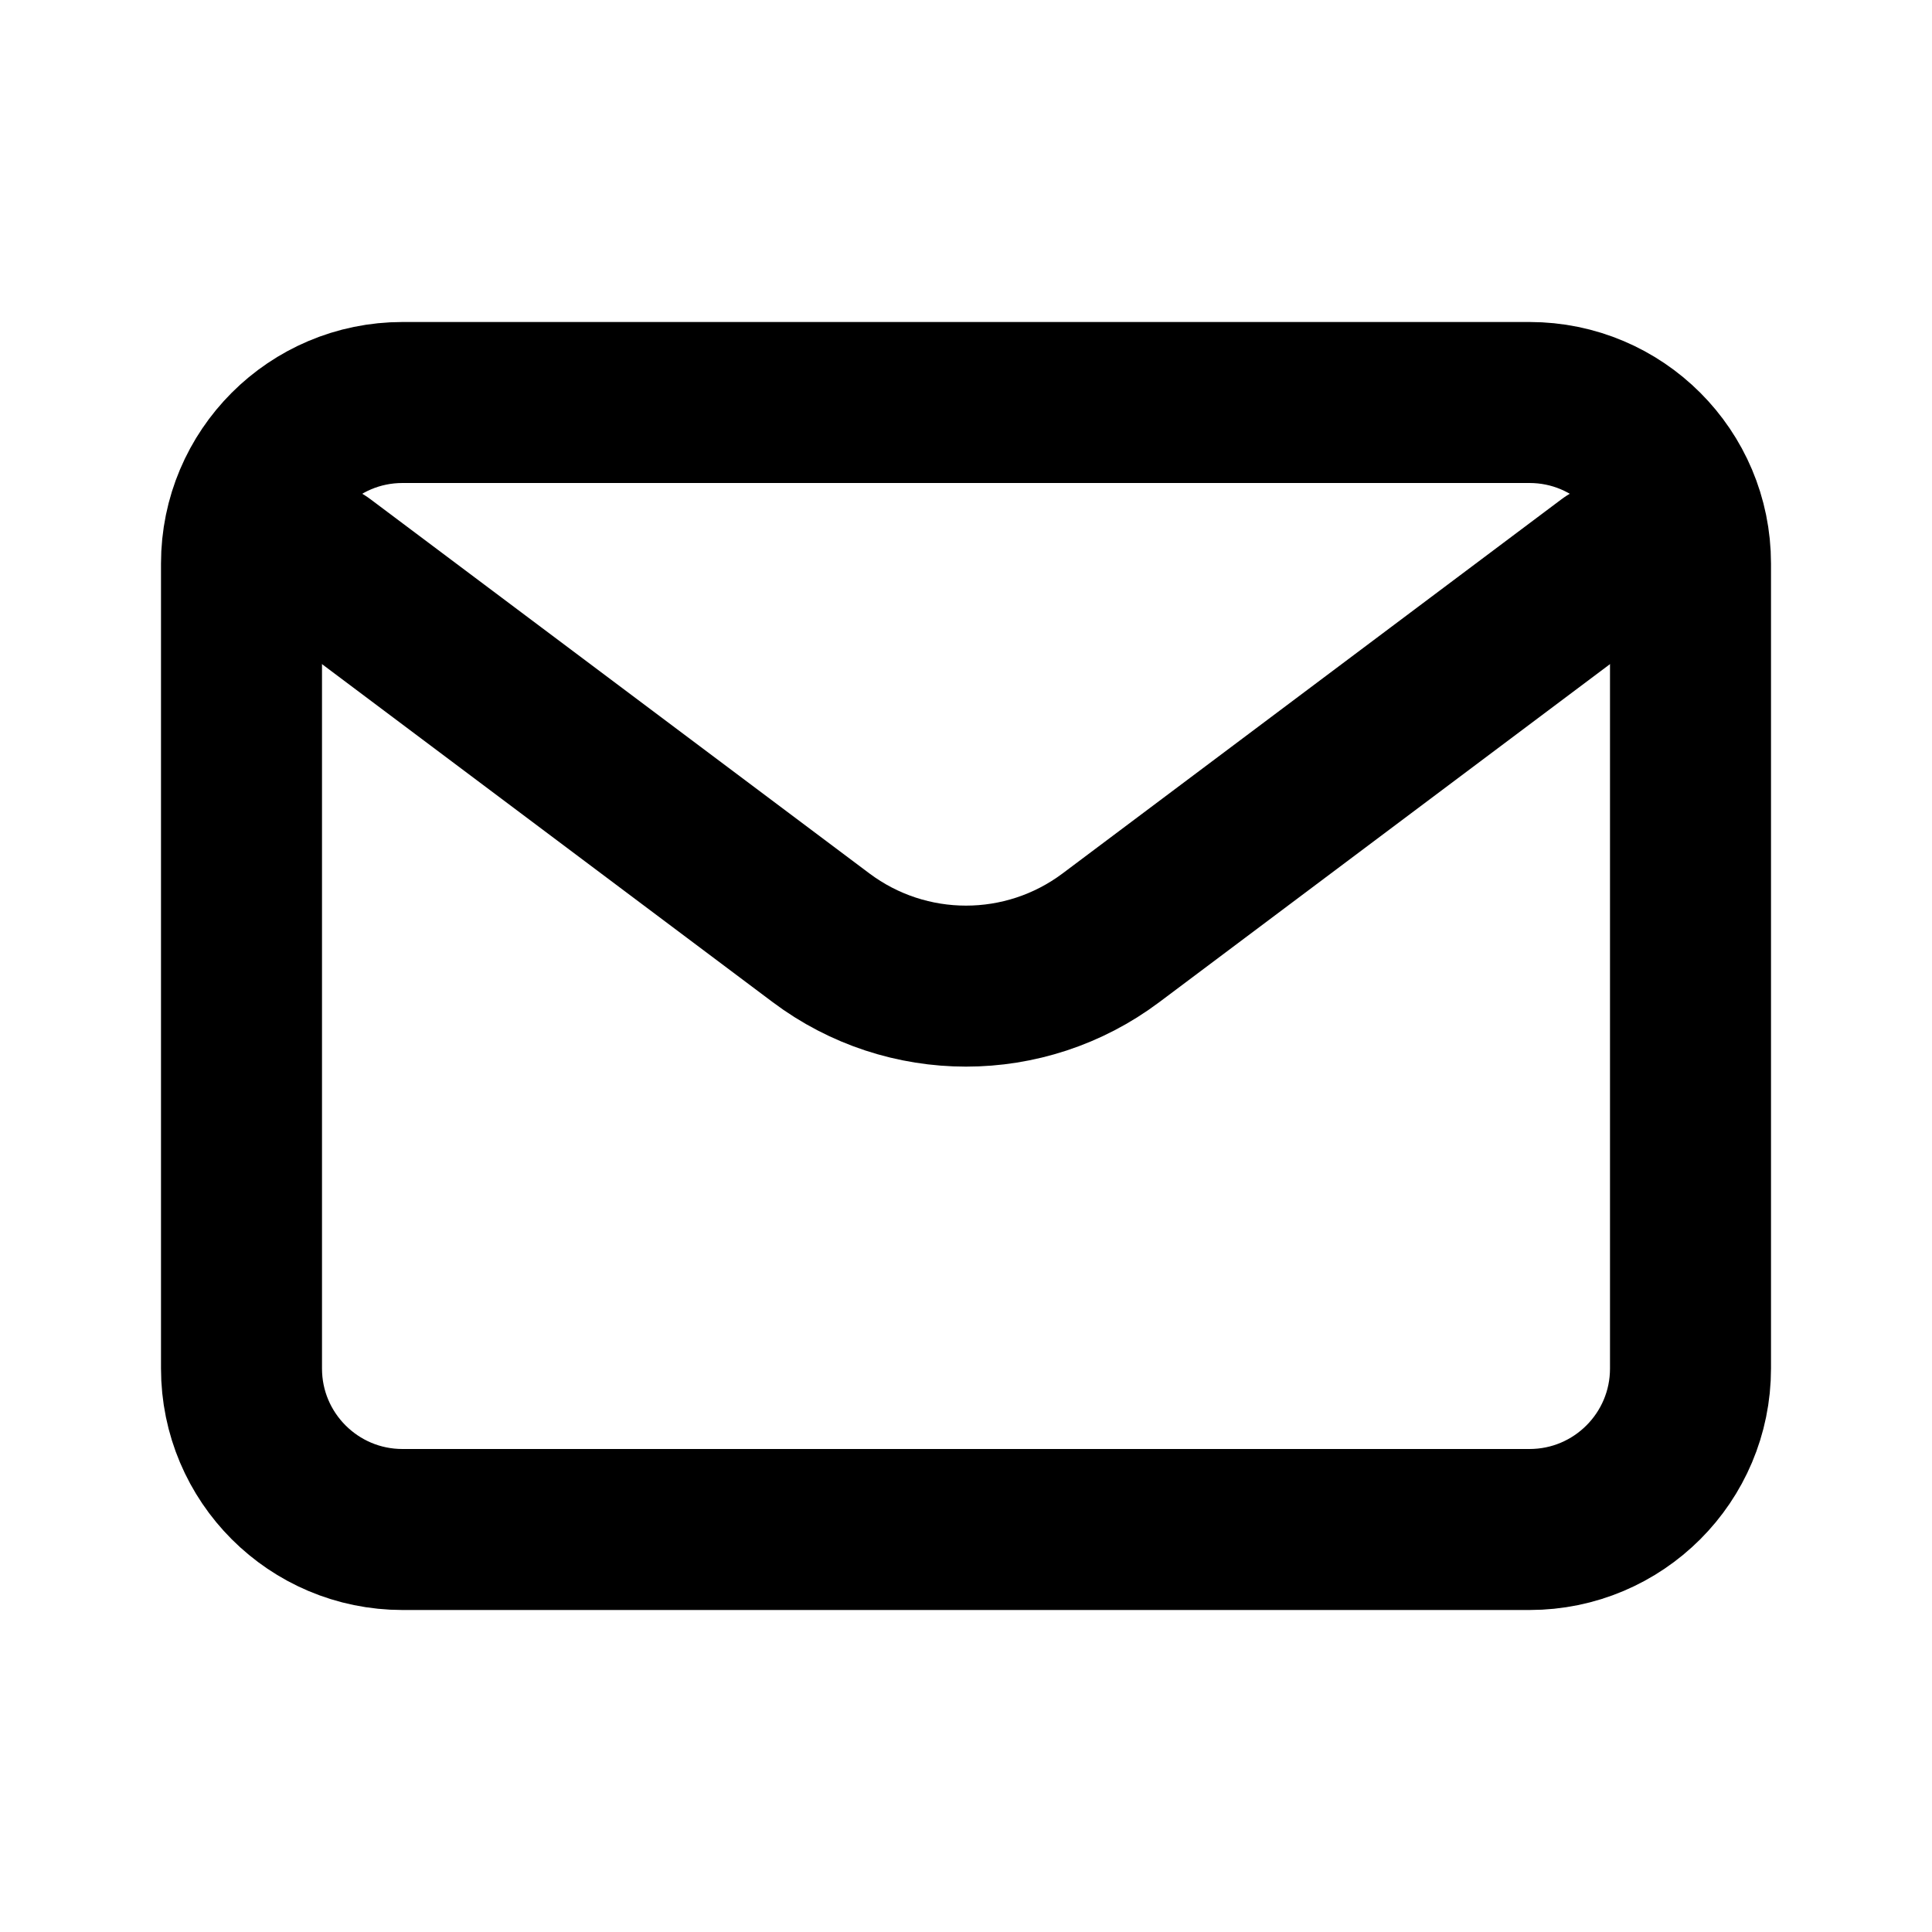
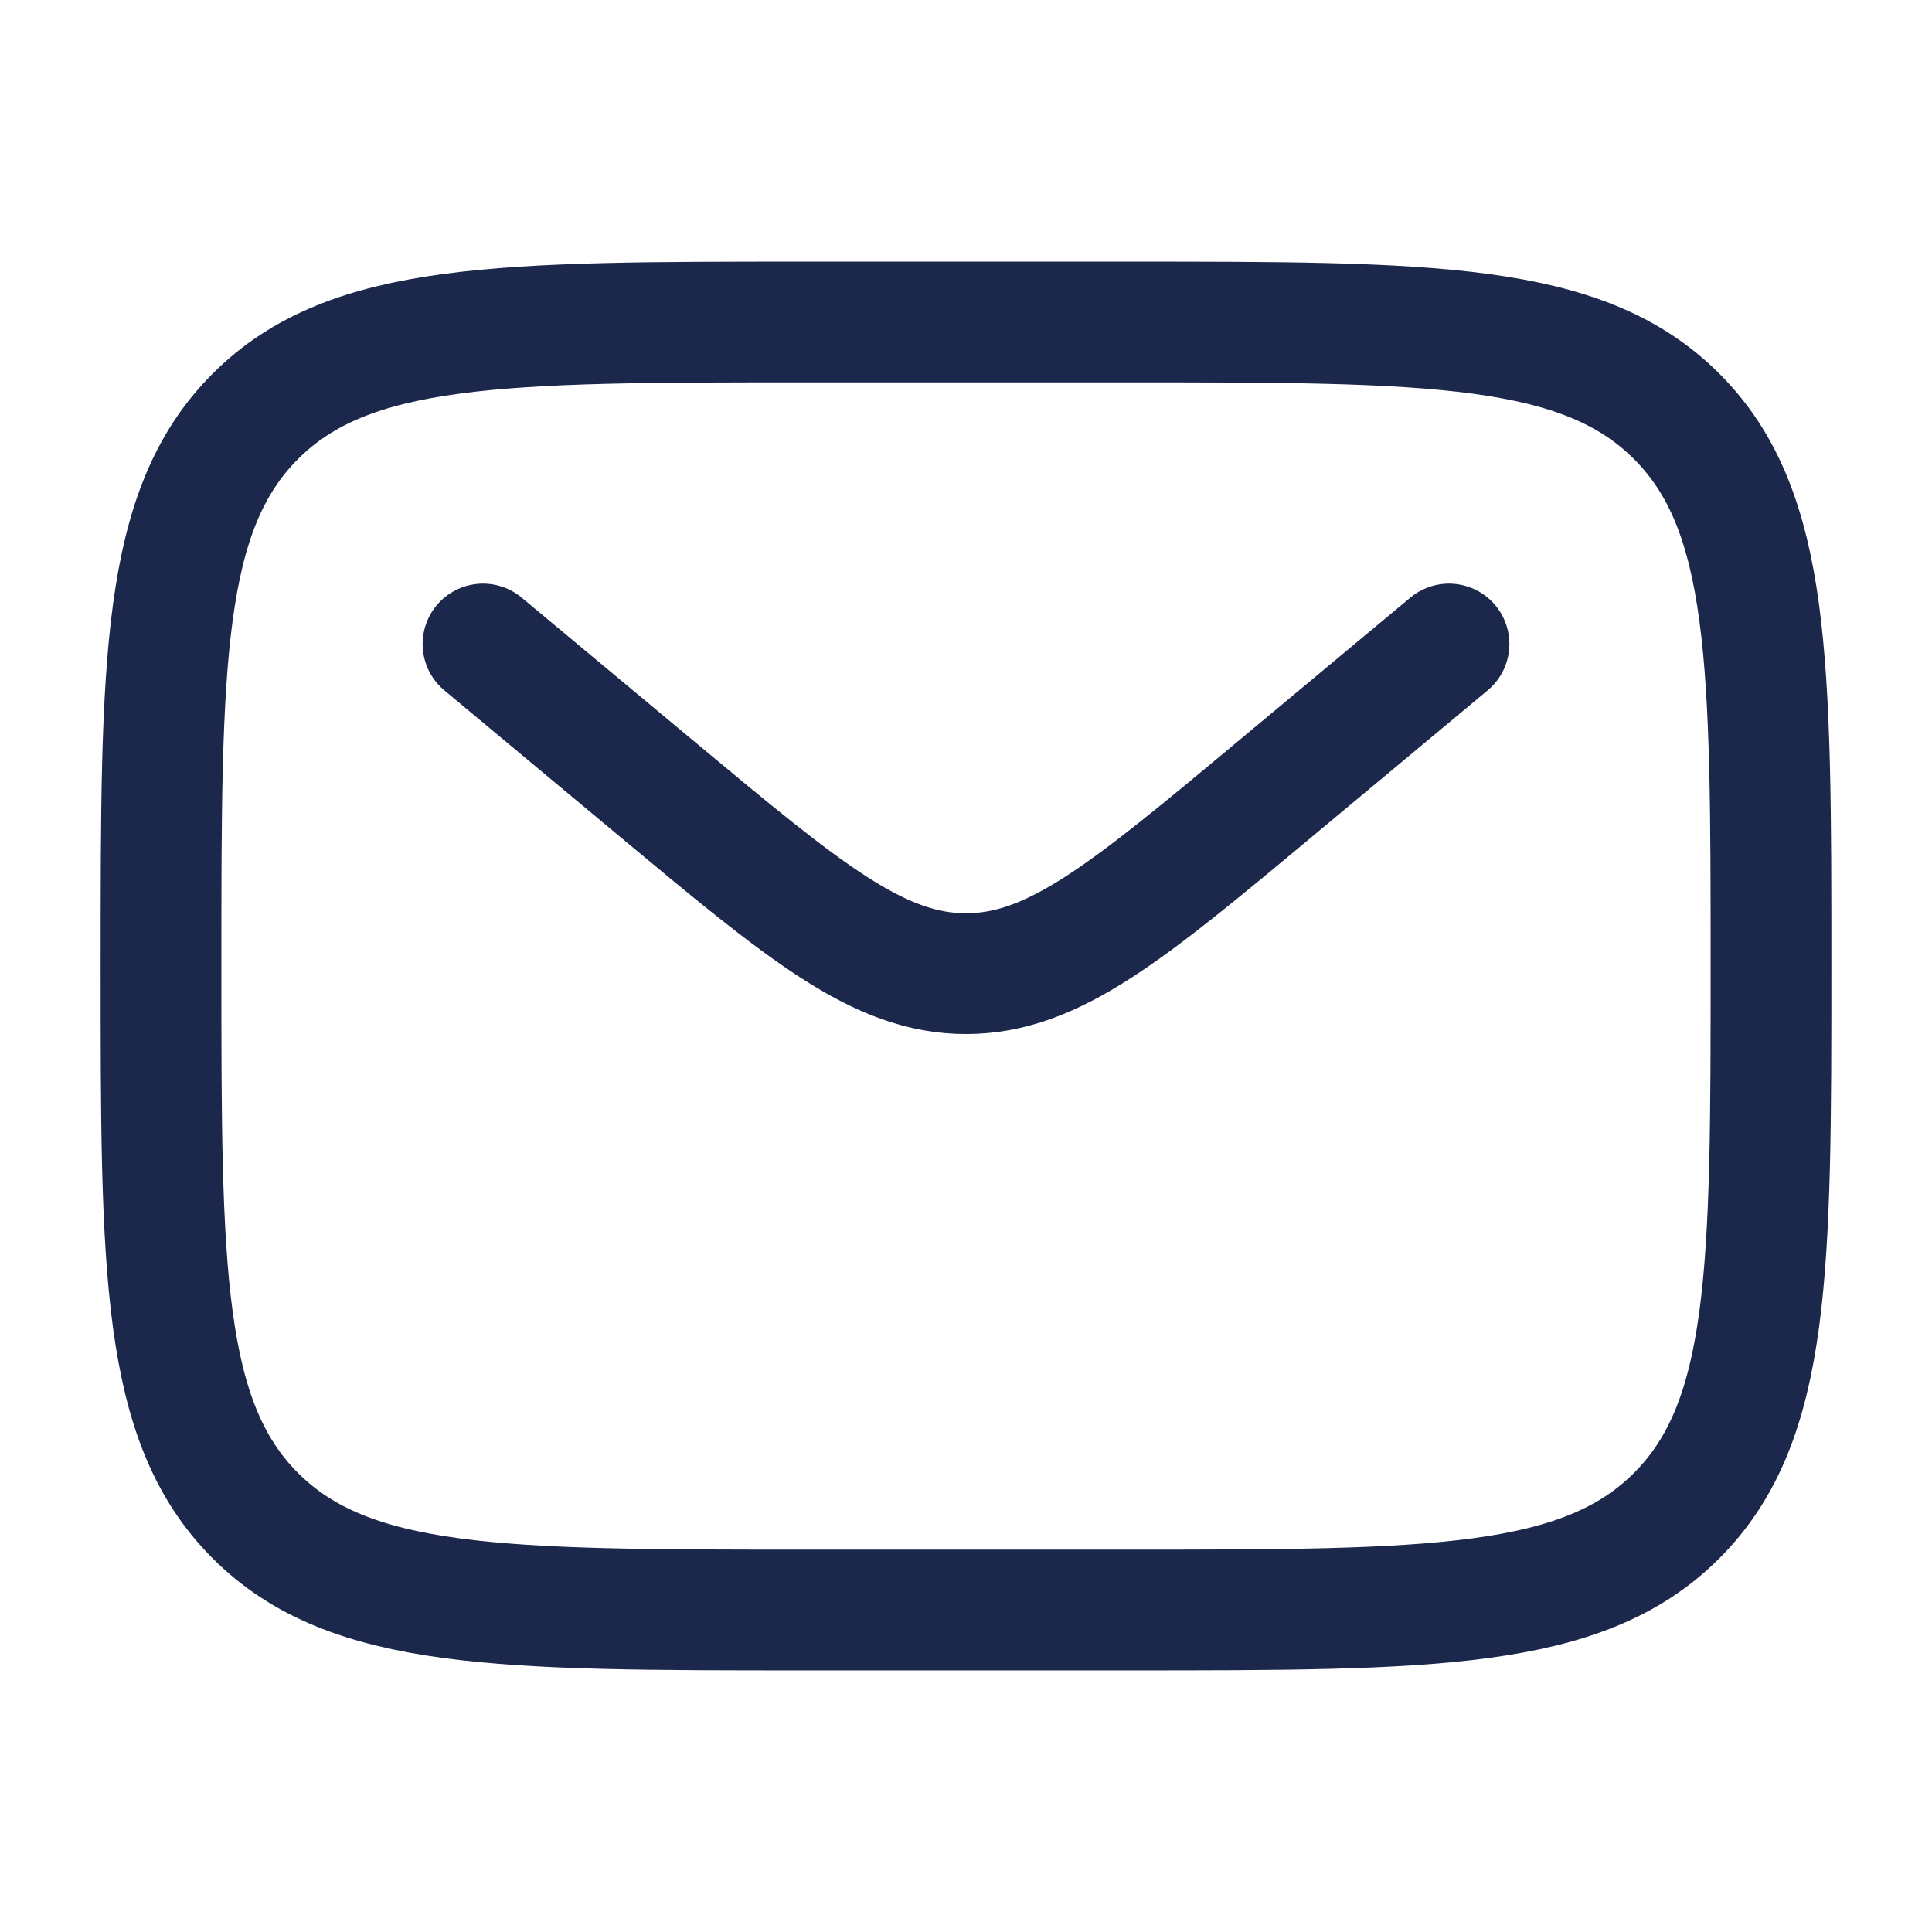
<svg xmlns="http://www.w3.org/2000/svg" width="800px" height="800px" viewBox="0 0 24 24" fill="none">
-   <path d="M4 7L10.2 11.65C11.267 12.45 12.733 12.45 13.8 11.65L20 7" stroke="#000000" stroke-width="2" stroke-linecap="round" stroke-linejoin="round" />
-   <rect x="3" y="5" width="18" height="14" rx="2" stroke="#000000" stroke-width="2" stroke-linecap="round" />
+   <path d="M2 12C2 8.229 2 6.343 3.172 5.172C4.343 4 6.229 4 10 4H14C17.771 4 19.657 4 20.828 5.172C22 6.343 22 8.229 22 12C22 15.771 22 17.657 20.828 18.828C19.657 20 17.771 20 14 20H10C6.229 20 4.343 20 3.172 18.828C2 17.657 2 15.771 2 12Z" stroke="#1C274C" stroke-width="1.5" />
+   <path d="M6 8L8.159 9.799C9.996 11.33 10.914 12.095 12 12.095C13.086 12.095 14.005 11.33 15.841 9.799L18 8" stroke="#1C274C" stroke-width="1.5" stroke-linecap="round" />
</svg>
